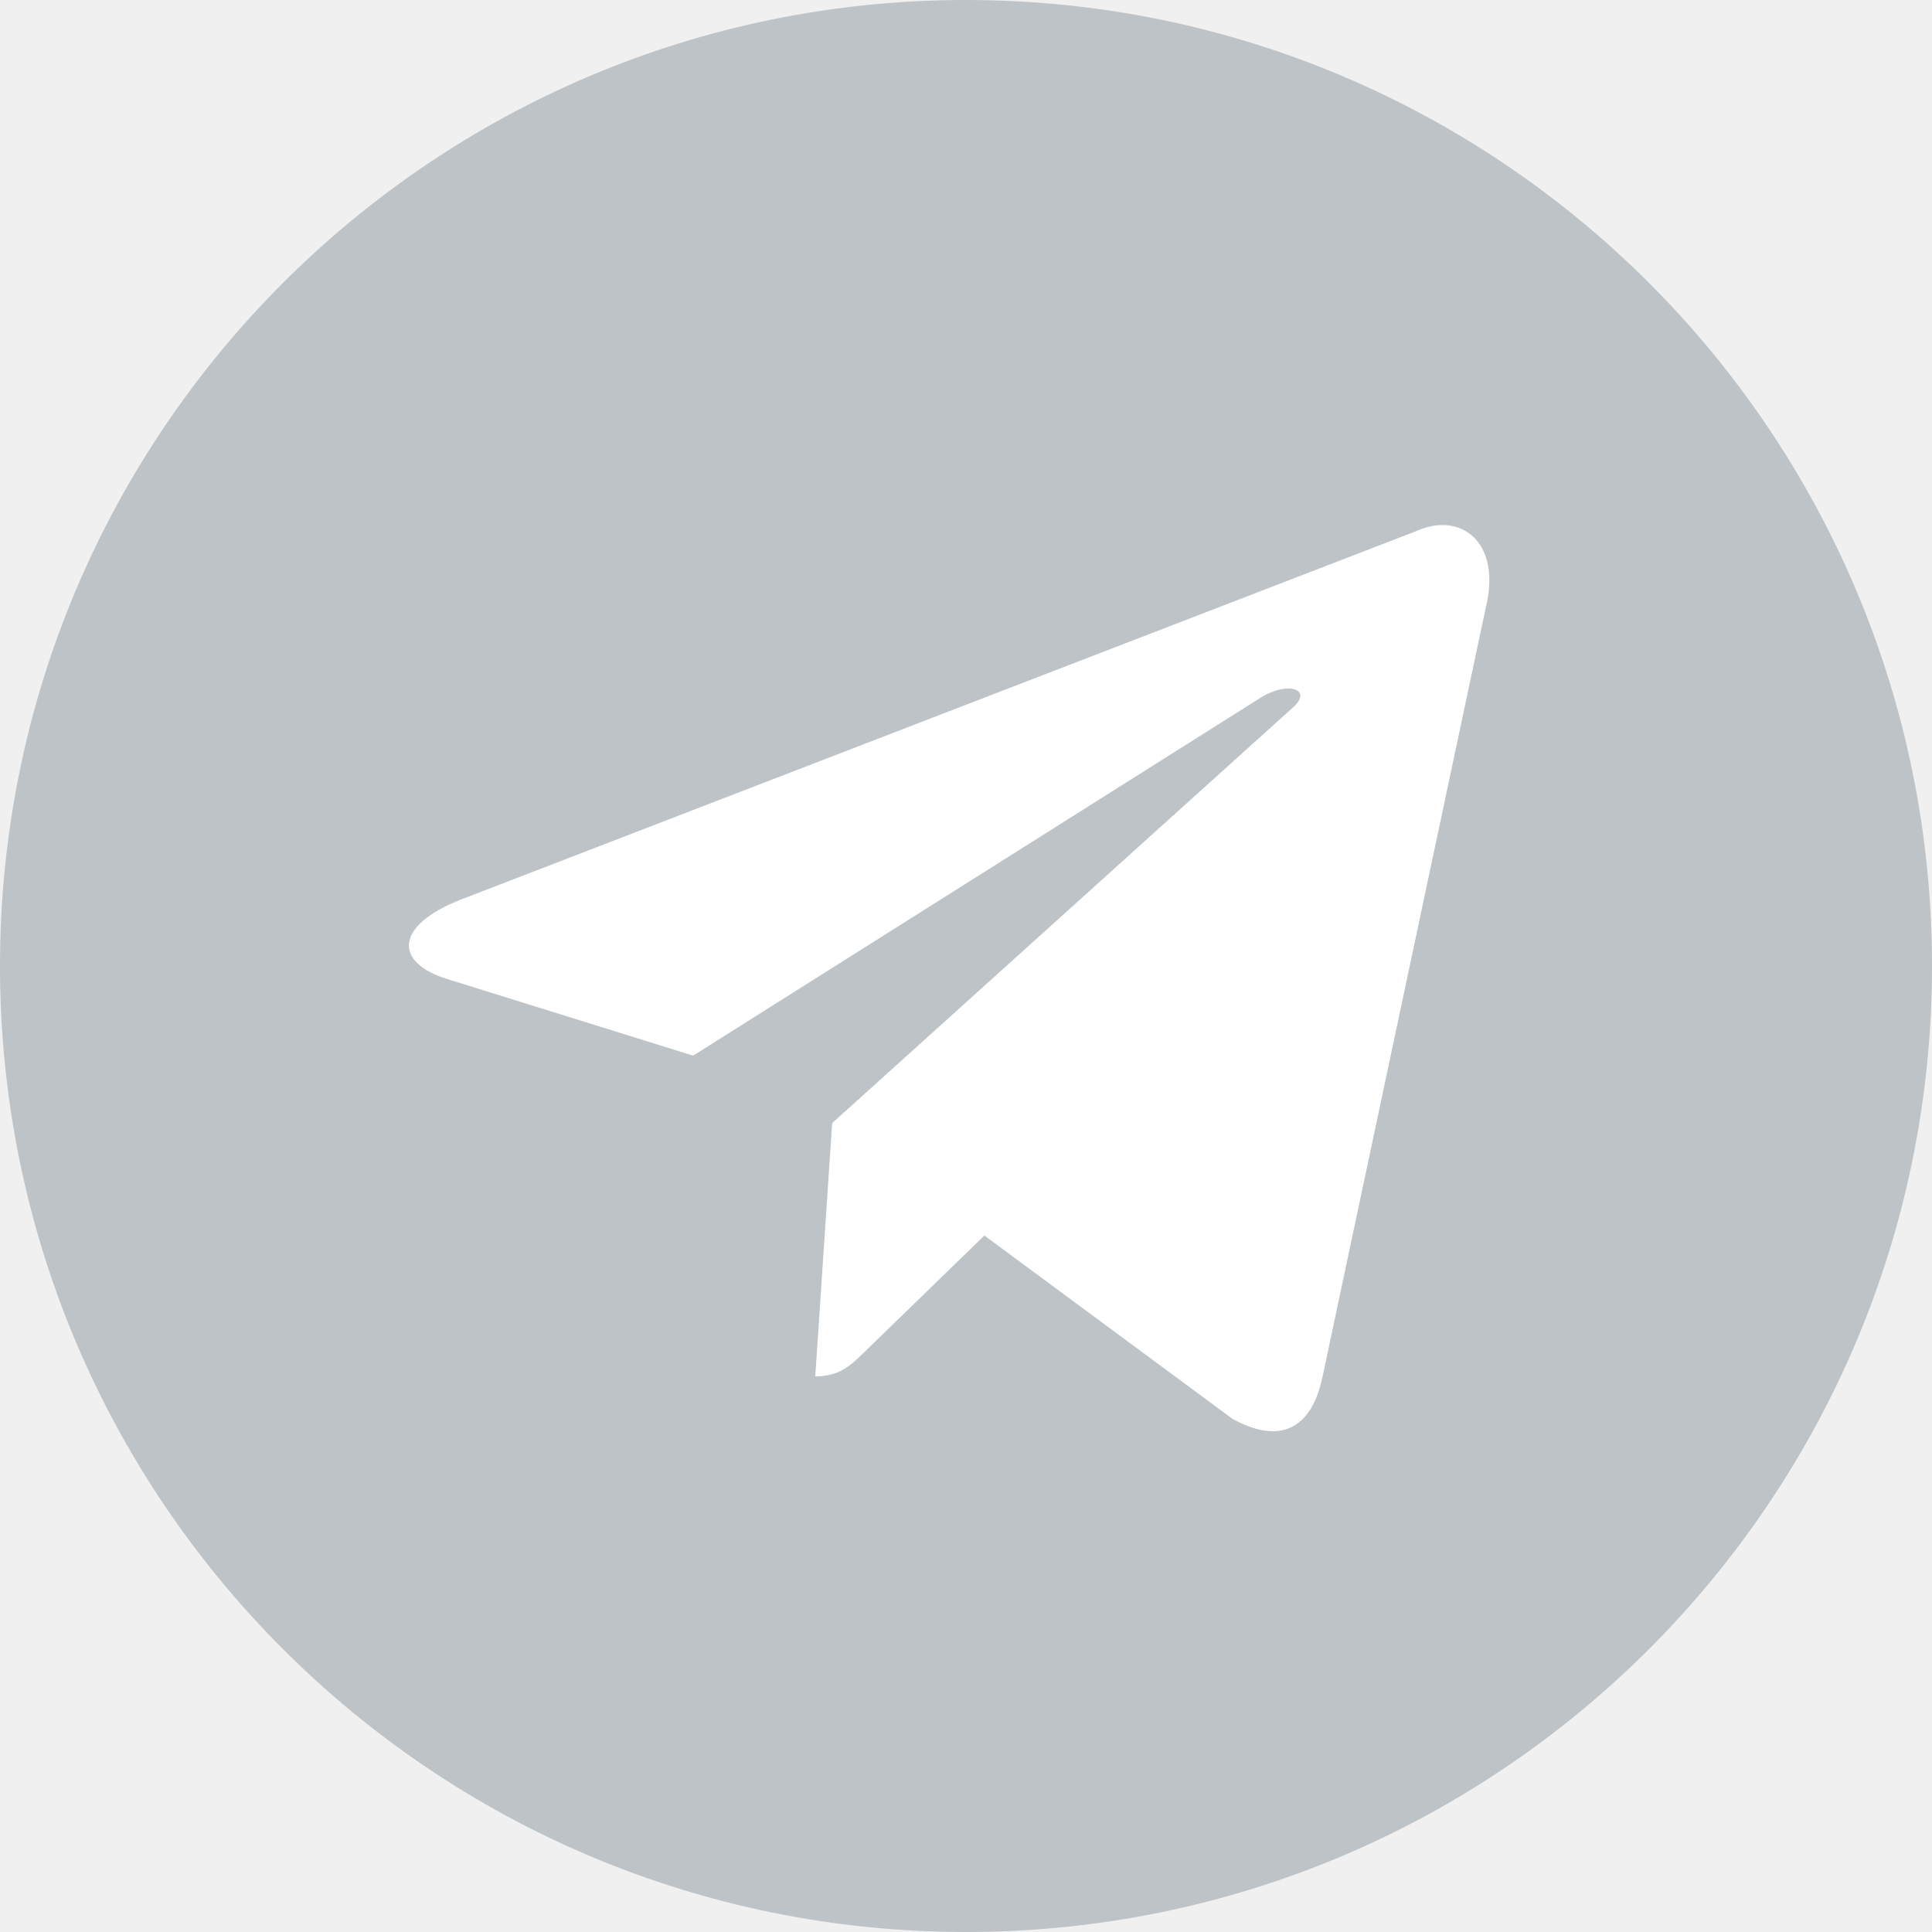
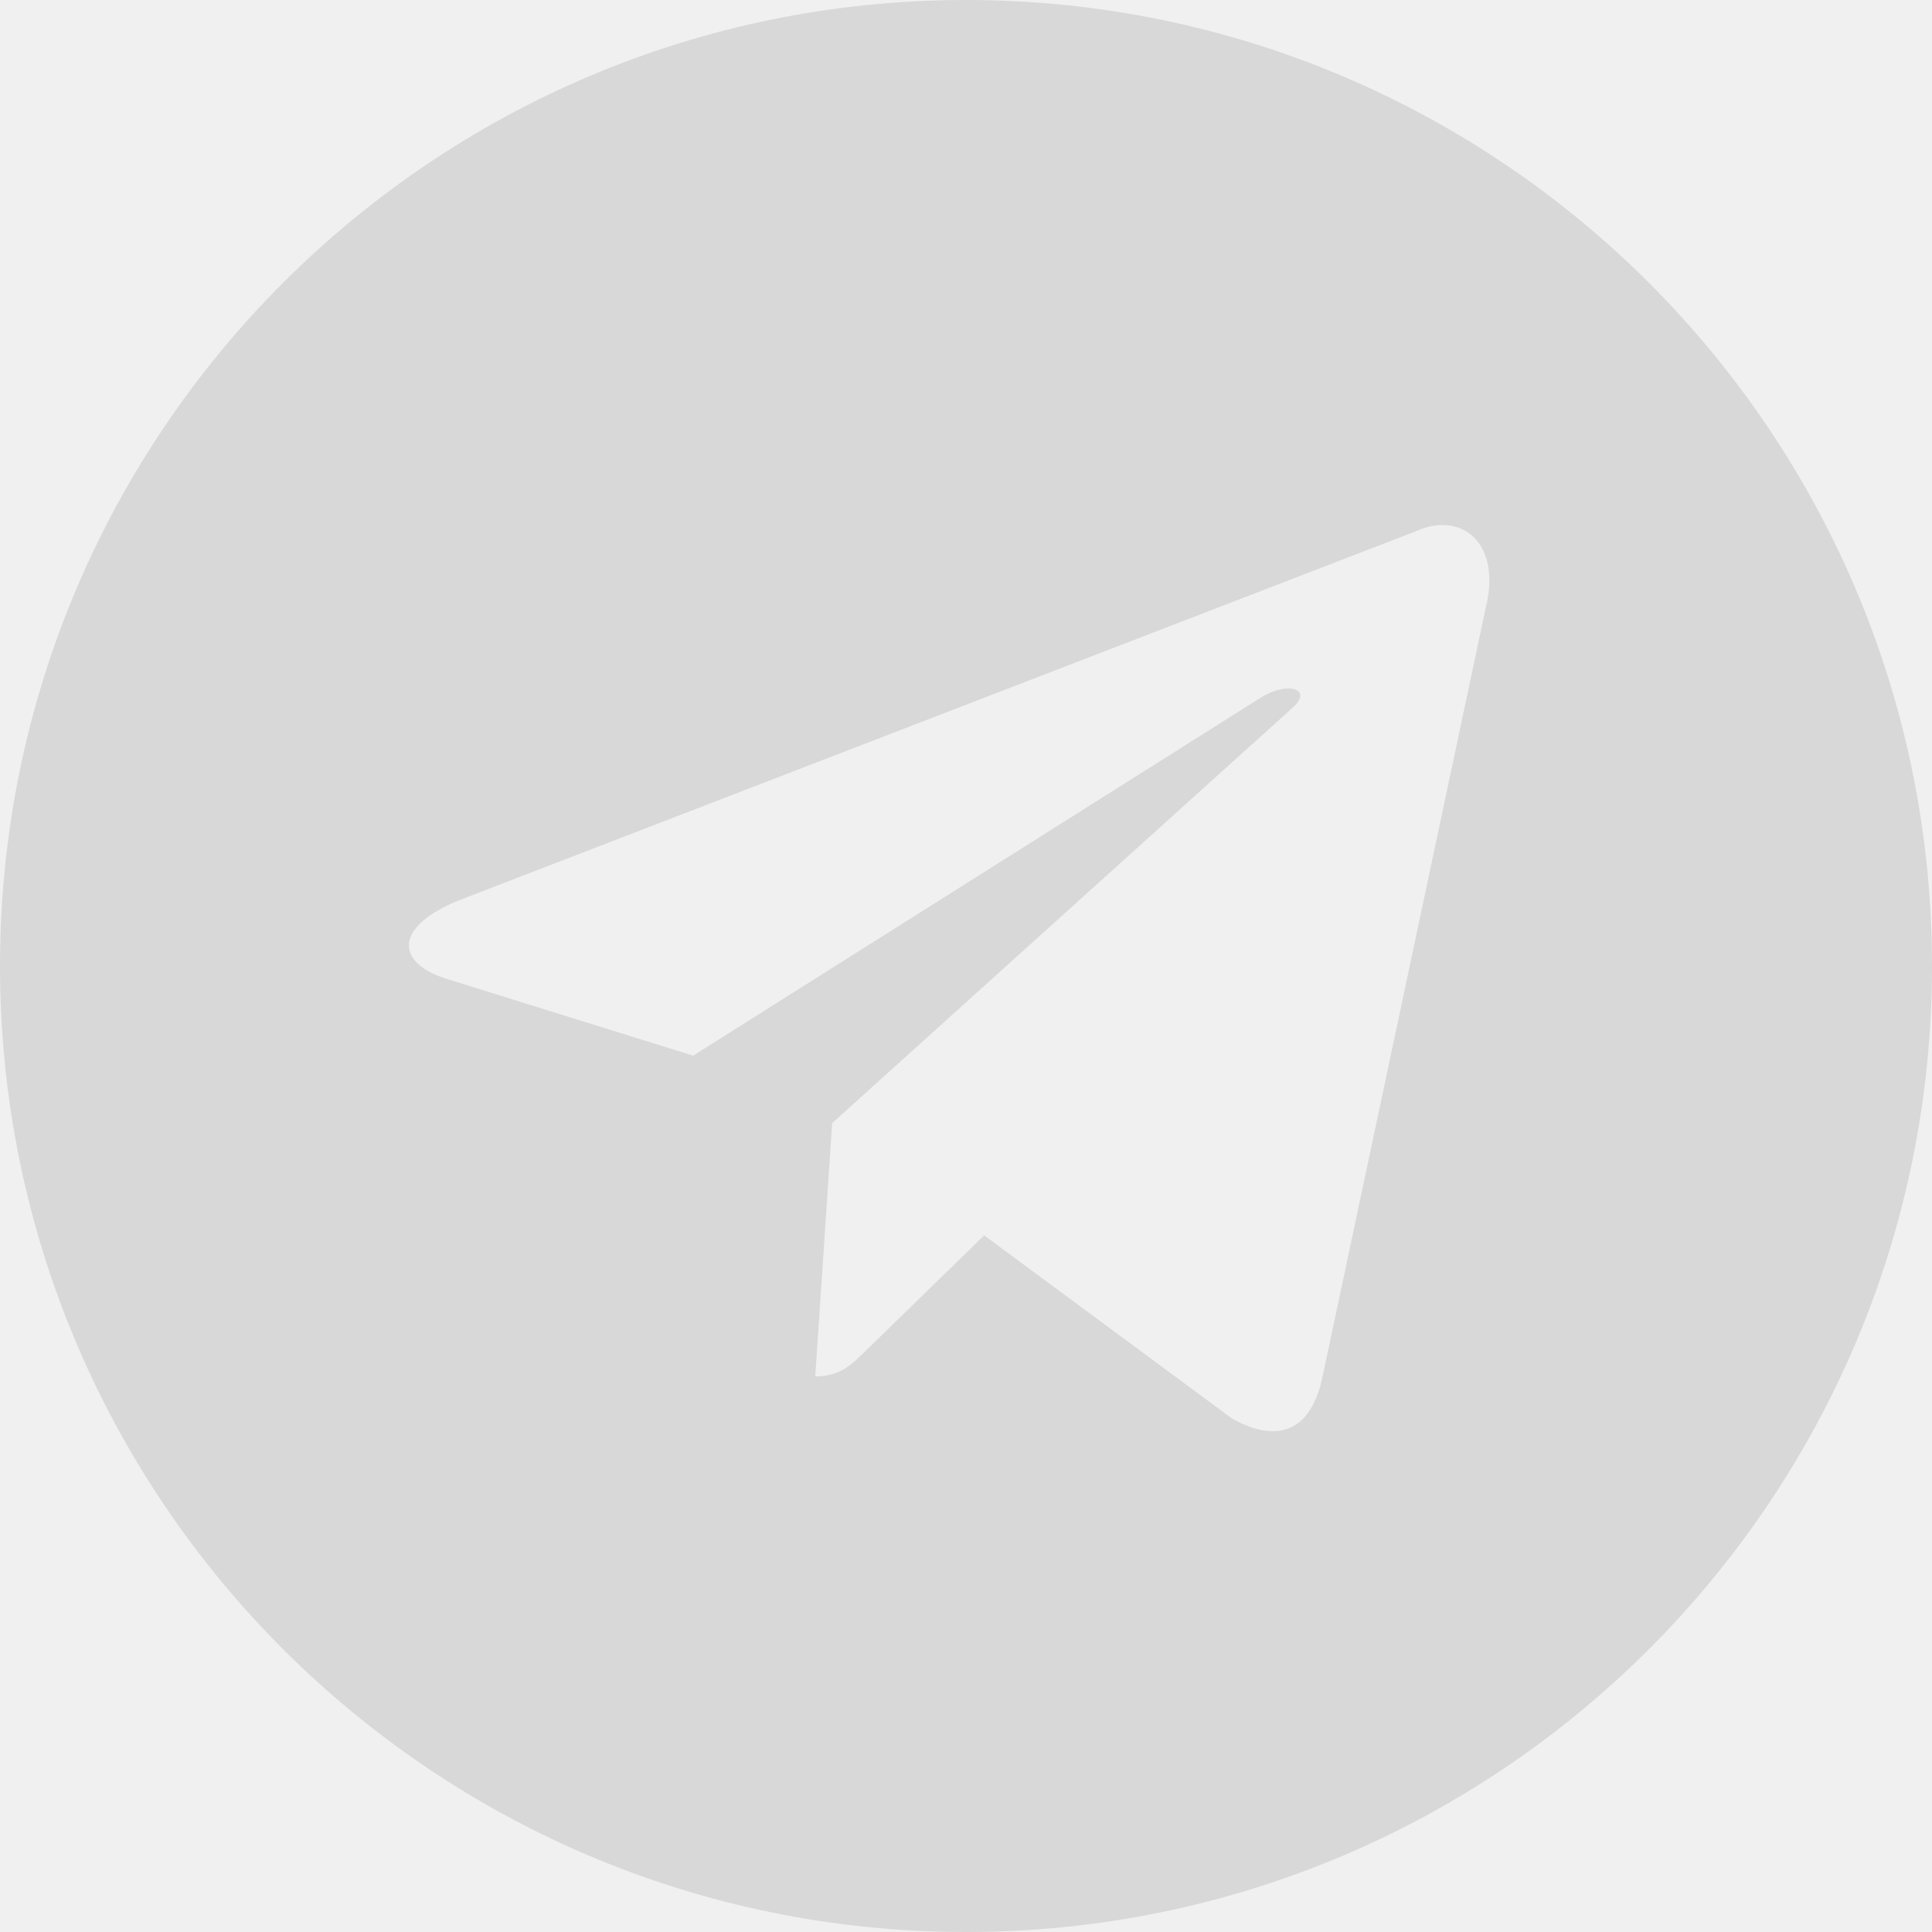
- <svg xmlns="http://www.w3.org/2000/svg" width="52px" height="52px" viewBox="0 0 52 52" version="1.1">
-   <defs />
-   <g id="Icons" stroke="none" stroke-width="1" fill="none" fill-rule="evenodd">
-     <g id="telegram">
-       <circle id="Oval" fill="#BDC3C7" cx="26" cy="26" r="26" />
-       <path d="M21.943,37.045 C21.078,37.045 21.224,36.716 20.926,35.895 L18.377,27.507 L37.985,15.873" id="Shape" fill-rule="nonzero" />
-       <path d="M21.943,37.045 C22.612,37.045 22.907,36.739 23.282,36.375 L26.847,32.912 L22.398,30.228" id="Shape" fill="#FFFFFF" fill-rule="nonzero" />
-       <path d="M22.398,30.228 L33.173,38.189 C34.404,38.868 35.292,38.518 35.598,37.047 L39.985,16.377 C40.436,14.575 39.302,13.76 38.126,14.292 L12.364,24.228 C10.606,24.933 10.615,25.915 12.044,26.353 L18.656,28.413 L33.958,18.761 C34.679,18.325 35.343,18.559 34.799,19.042" id="Shape" fill="#FFFFFF" fill-rule="nonzero" />
-     </g>
-   </g>
+ <svg xmlns="http://www.w3.org/2000/svg" width="52" height="52">
+   <path d="M26 52c14.36 0 26-11.64 26-26S40.36 0 26 0 0 11.64 0 26s11.64 26 26 26zm-4.057-14.955c.67 0 .964-.306 1.34-.67l3.207-3.126-4.092-3.021m0 0l10.775 7.961c1.23.679 2.12.329 2.425-1.142l4.387-20.67c.451-1.802-.683-2.617-1.859-2.085l-25.762 9.936c-1.758.705-1.75 1.687-.32 2.125l6.612 2.06 15.302-9.652c.72-.436 1.385-.202.84.281" fill="#D8D8D8" fill-rule="evenodd" />
</svg>
